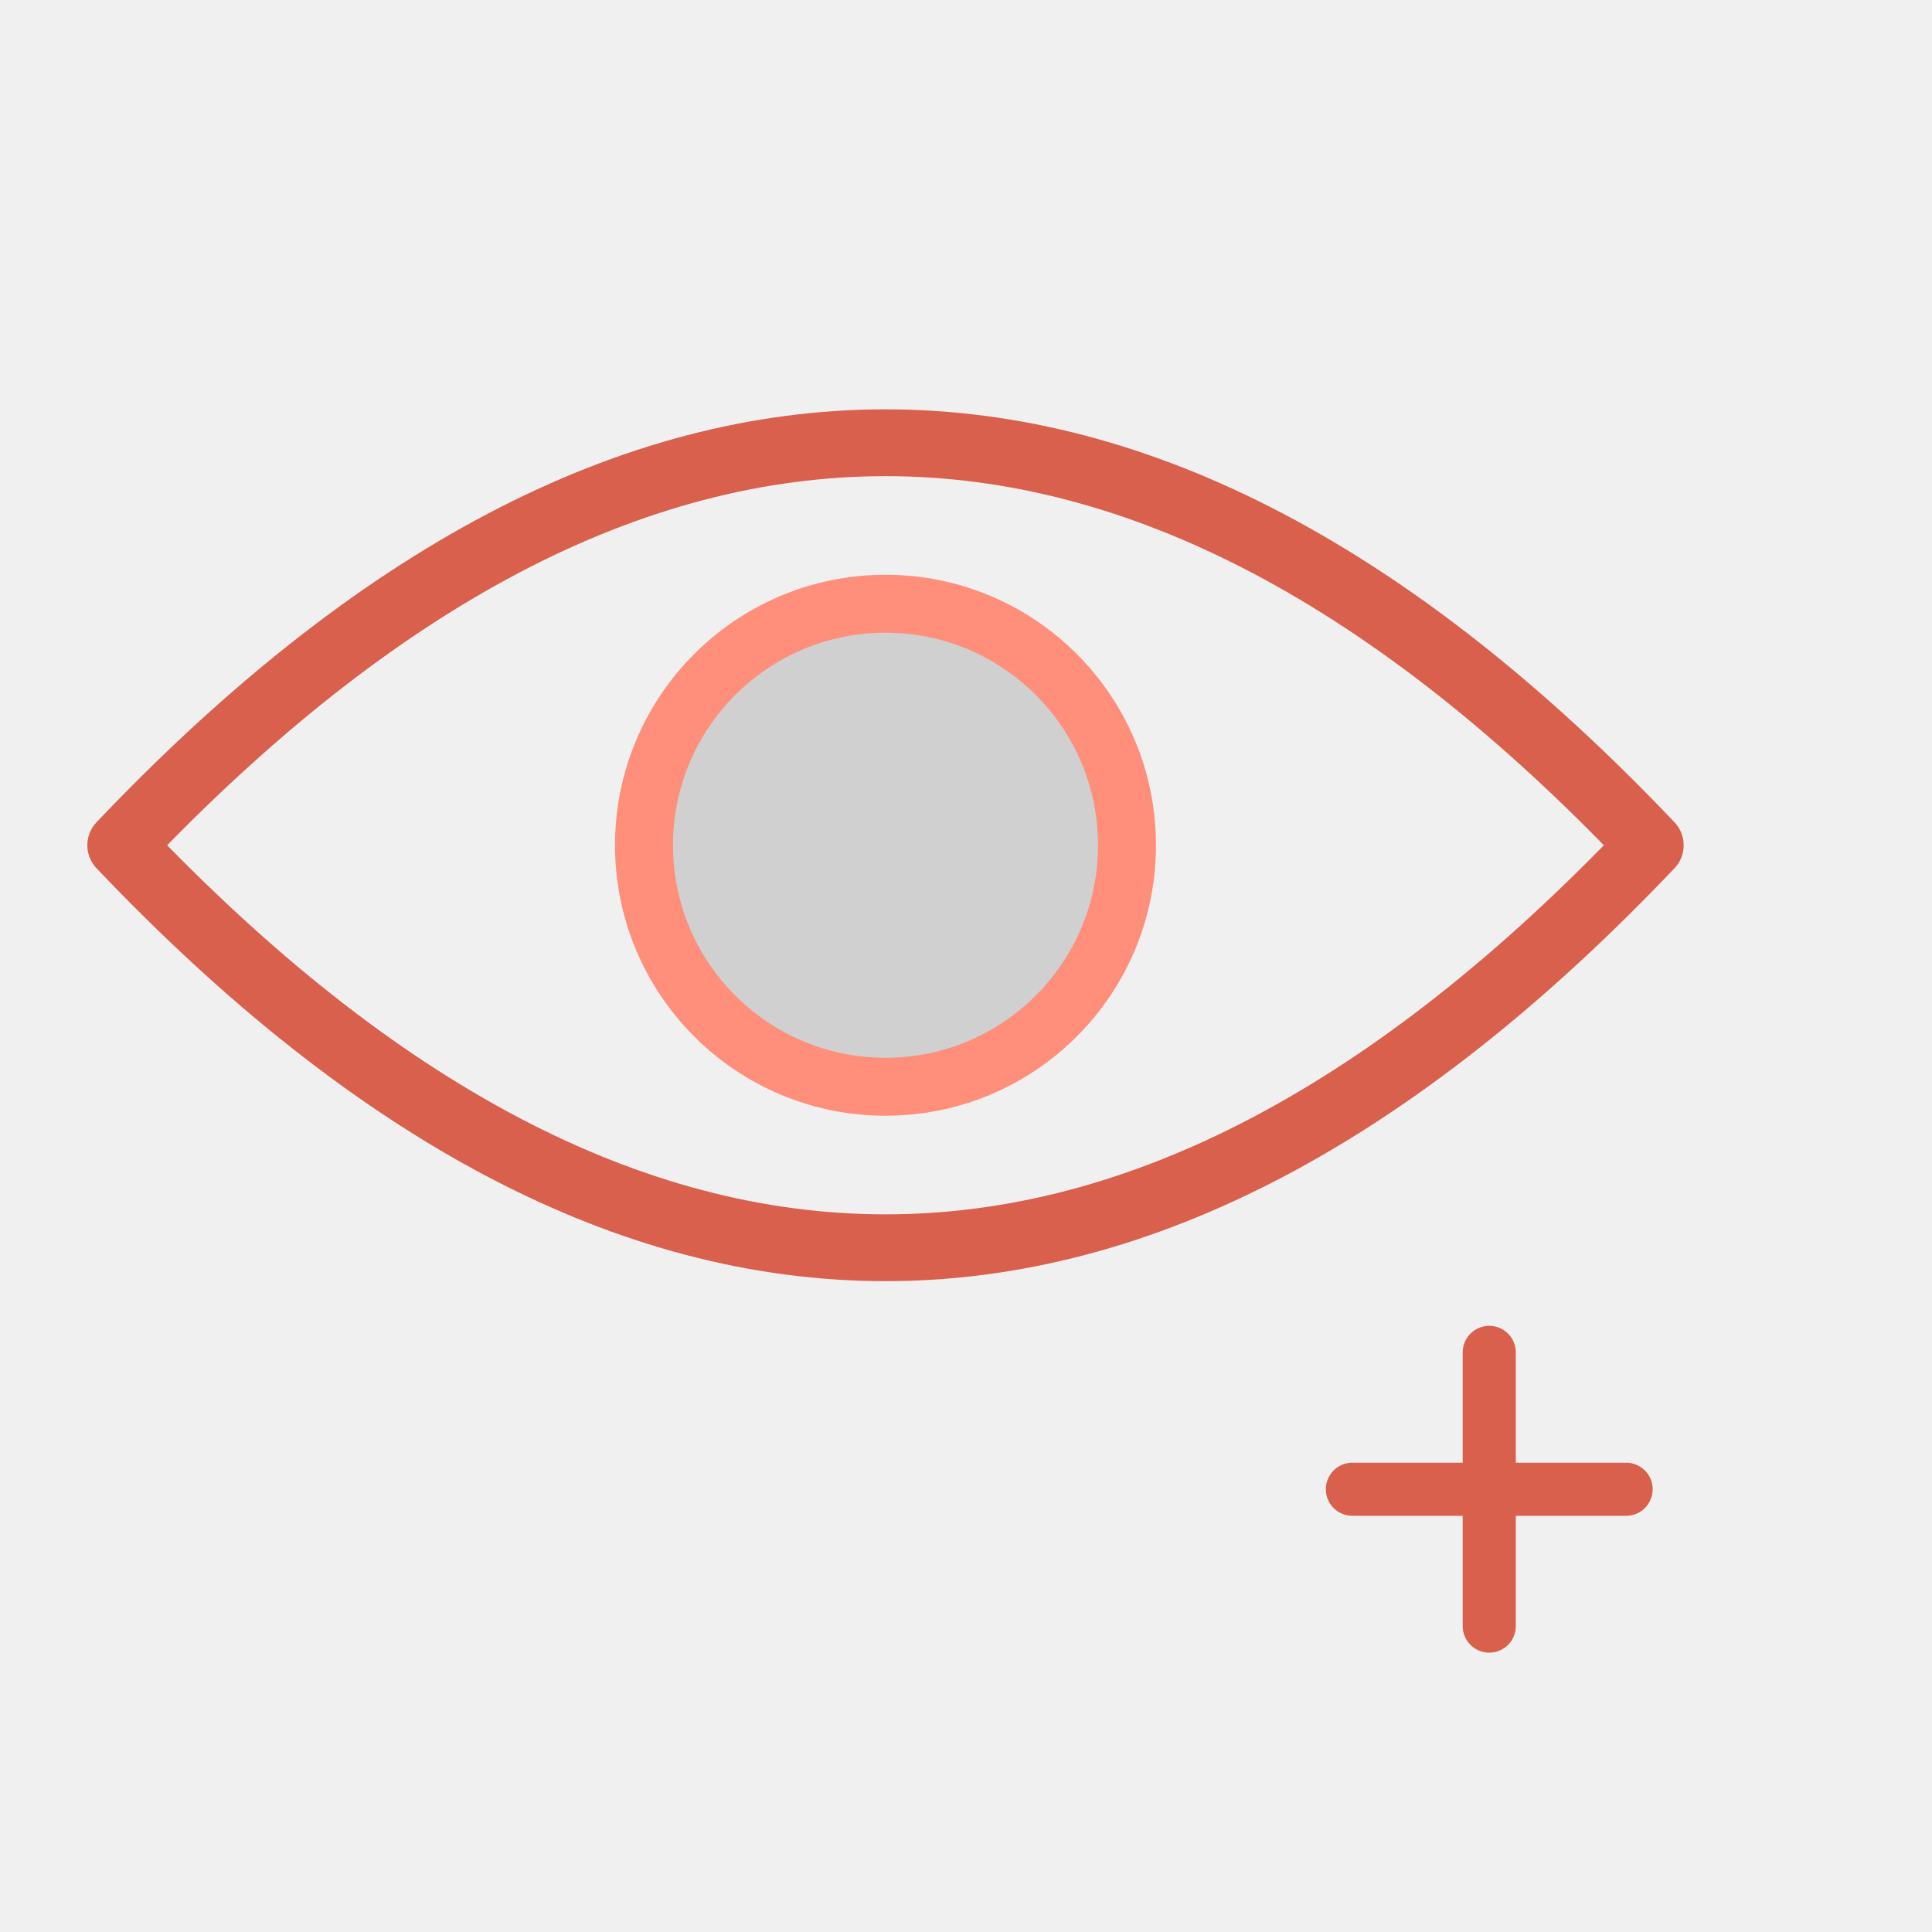
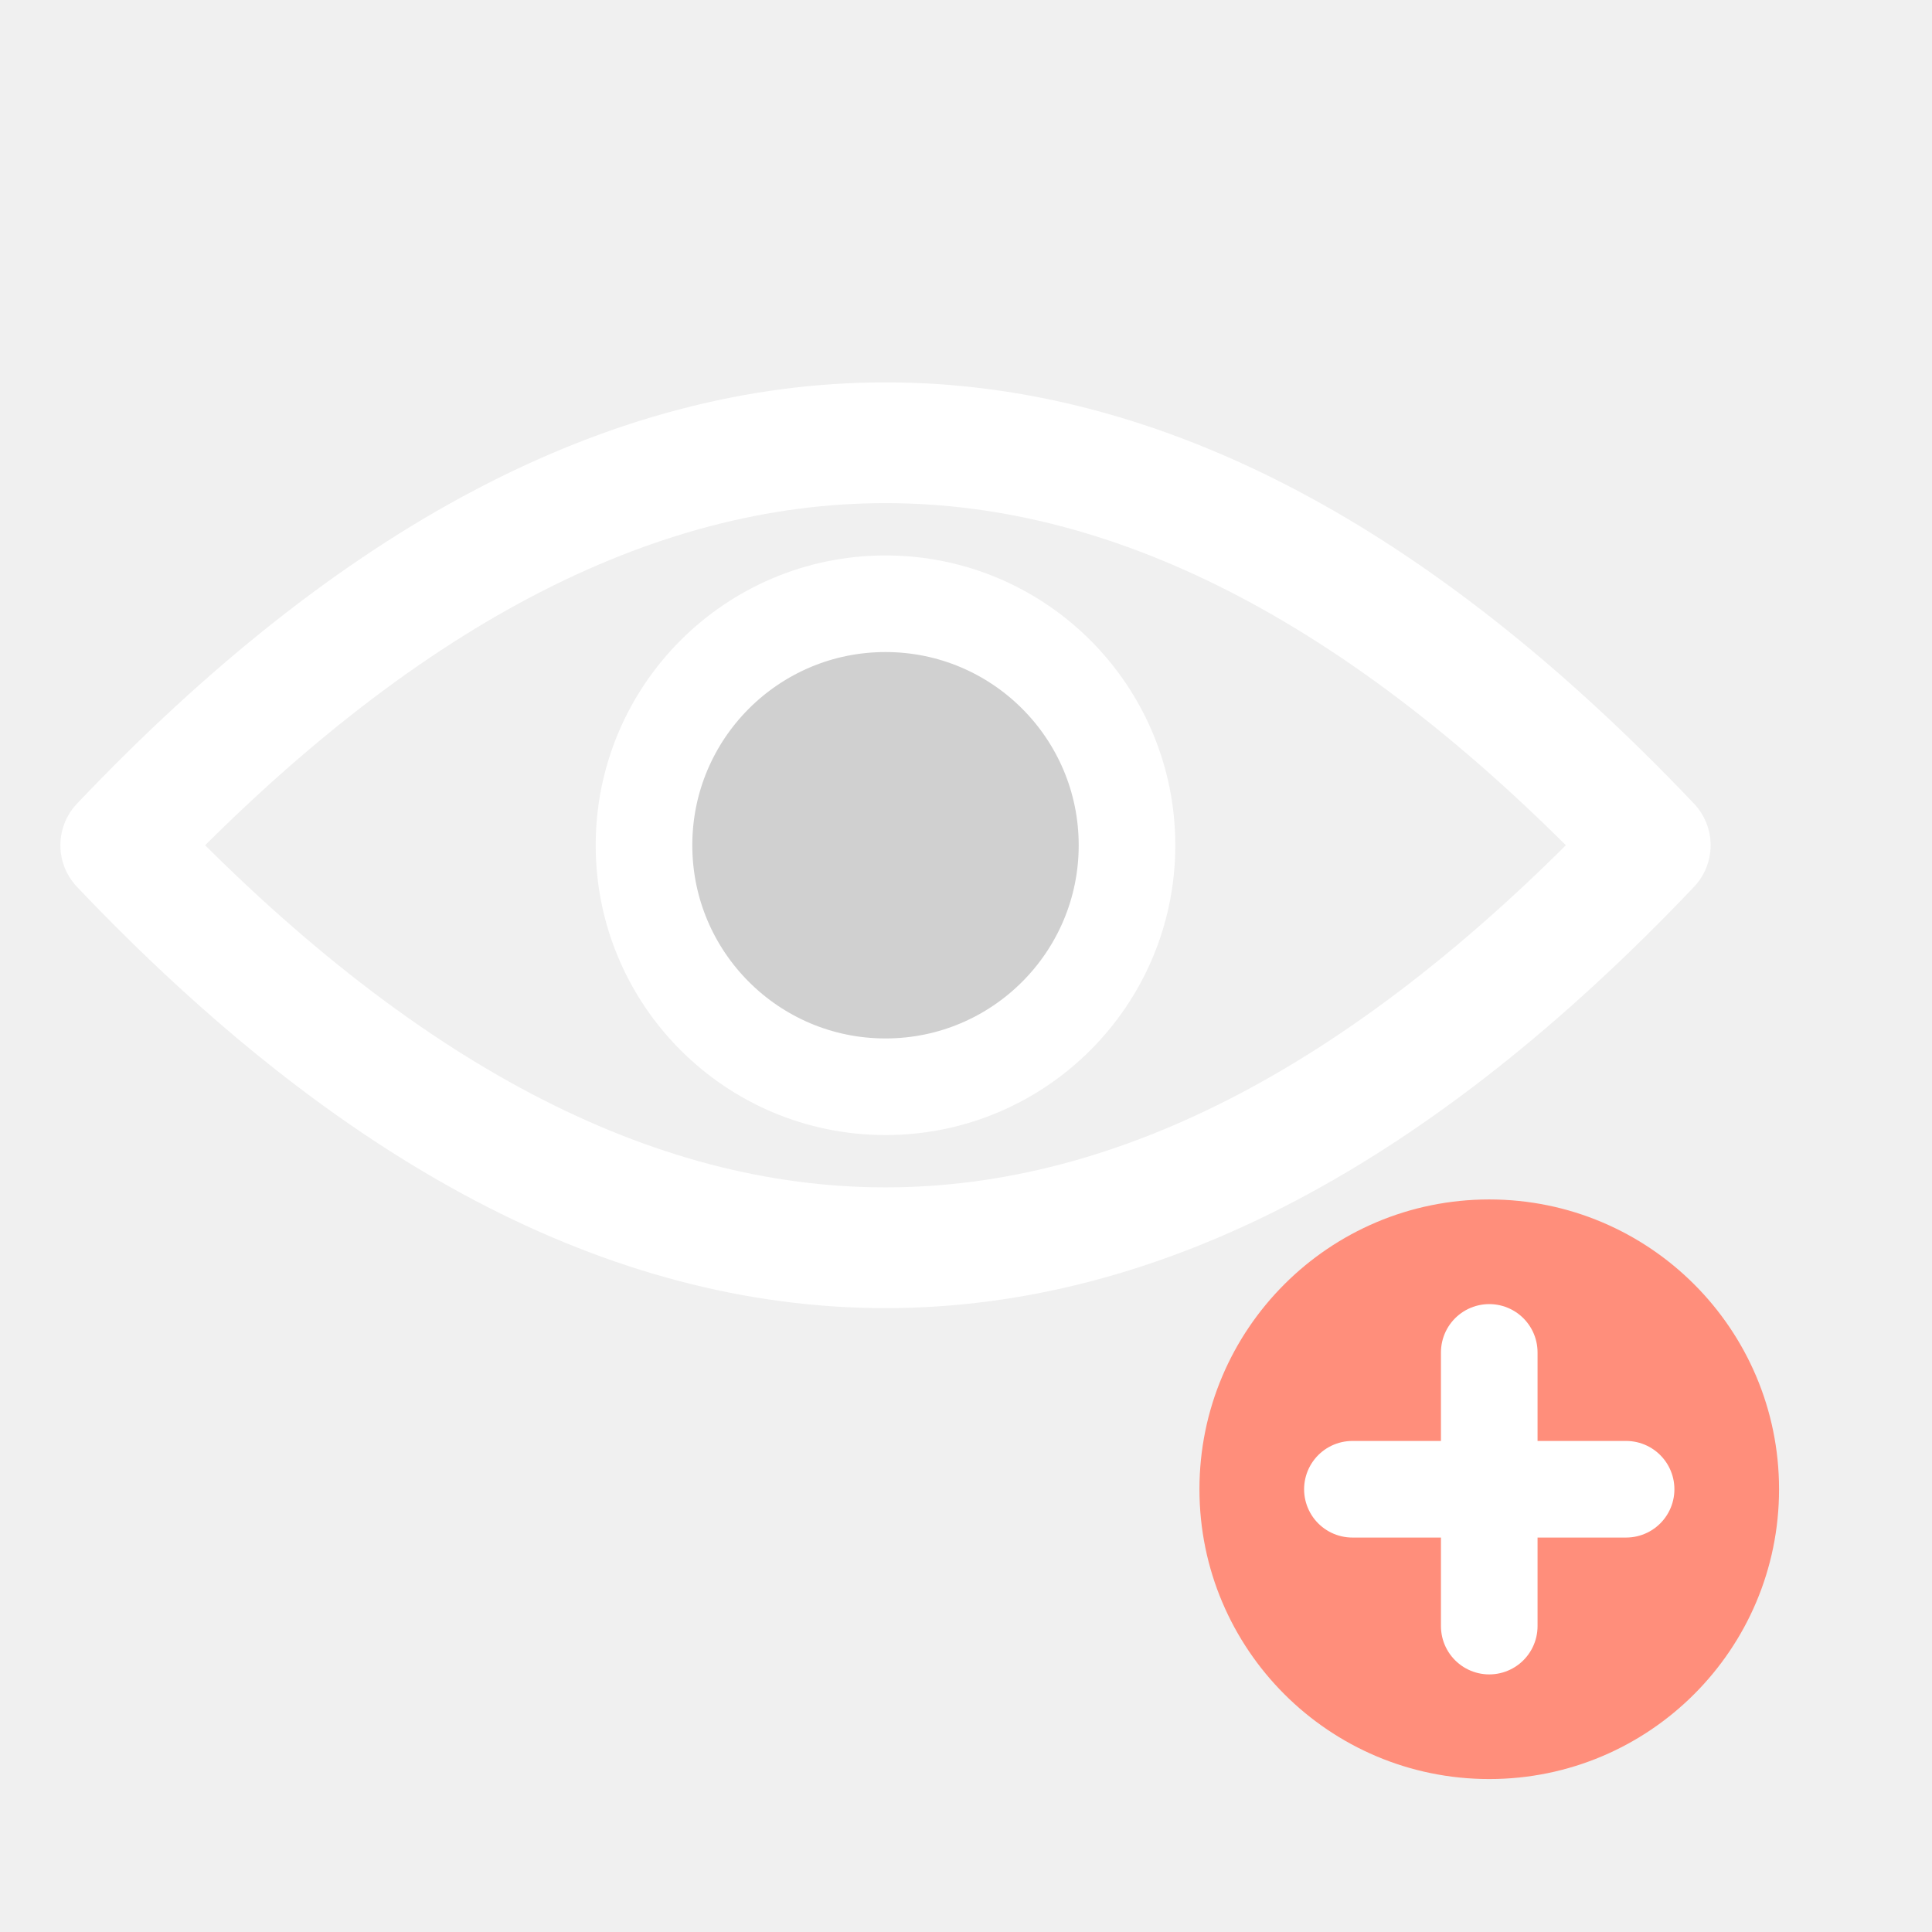
<svg xmlns="http://www.w3.org/2000/svg" viewBox="0 0 24 24" width="24" height="24">
  <g stroke-linecap="round" stroke-linejoin="round">
-     <path d="M1.5 10.5Q11 0.5 20.5 10.5Q11 20.5 1.5 10.5Z" fill="none" stroke="#D9604D" stroke-width="0.83" />
-     <circle cx="11" cy="10.5" r="3" fill="#D0D0D0" stroke="#FF8E7B" stroke-width="0.72" />
-     <line x1="16.8" y1="18.5" x2="20.2" y2="18.5" fill="none" stroke="#D9604D" stroke-width="0.66" />
-     <line x1="18.5" y1="16.8" x2="18.5" y2="20.2" fill="none" stroke="#D9604D" stroke-width="0.66" />
+     <path d="M1.5 10.5Q11 0.5 20.5 10.5Q11 20.5 1.5 10.5Z" fill="none" stroke="#FFFFFF" stroke-width="1.5" />
+     <circle cx="11" cy="10.5" r="3" fill="#D0D0D0" stroke="#FFFFFF" stroke-width="1.2" />
+     <circle cx="18.5" cy="18.5" r="3.6" fill="#FF8E7B" />
+     <line x1="16.8" y1="18.5" x2="20.2" y2="18.5" fill="none" stroke="#FFFFFF" stroke-width="1.2" />
+     <line x1="18.5" y1="16.8" x2="18.5" y2="20.2" fill="none" stroke="#FFFFFF" stroke-width="1.2" />
  </g>
</svg>
